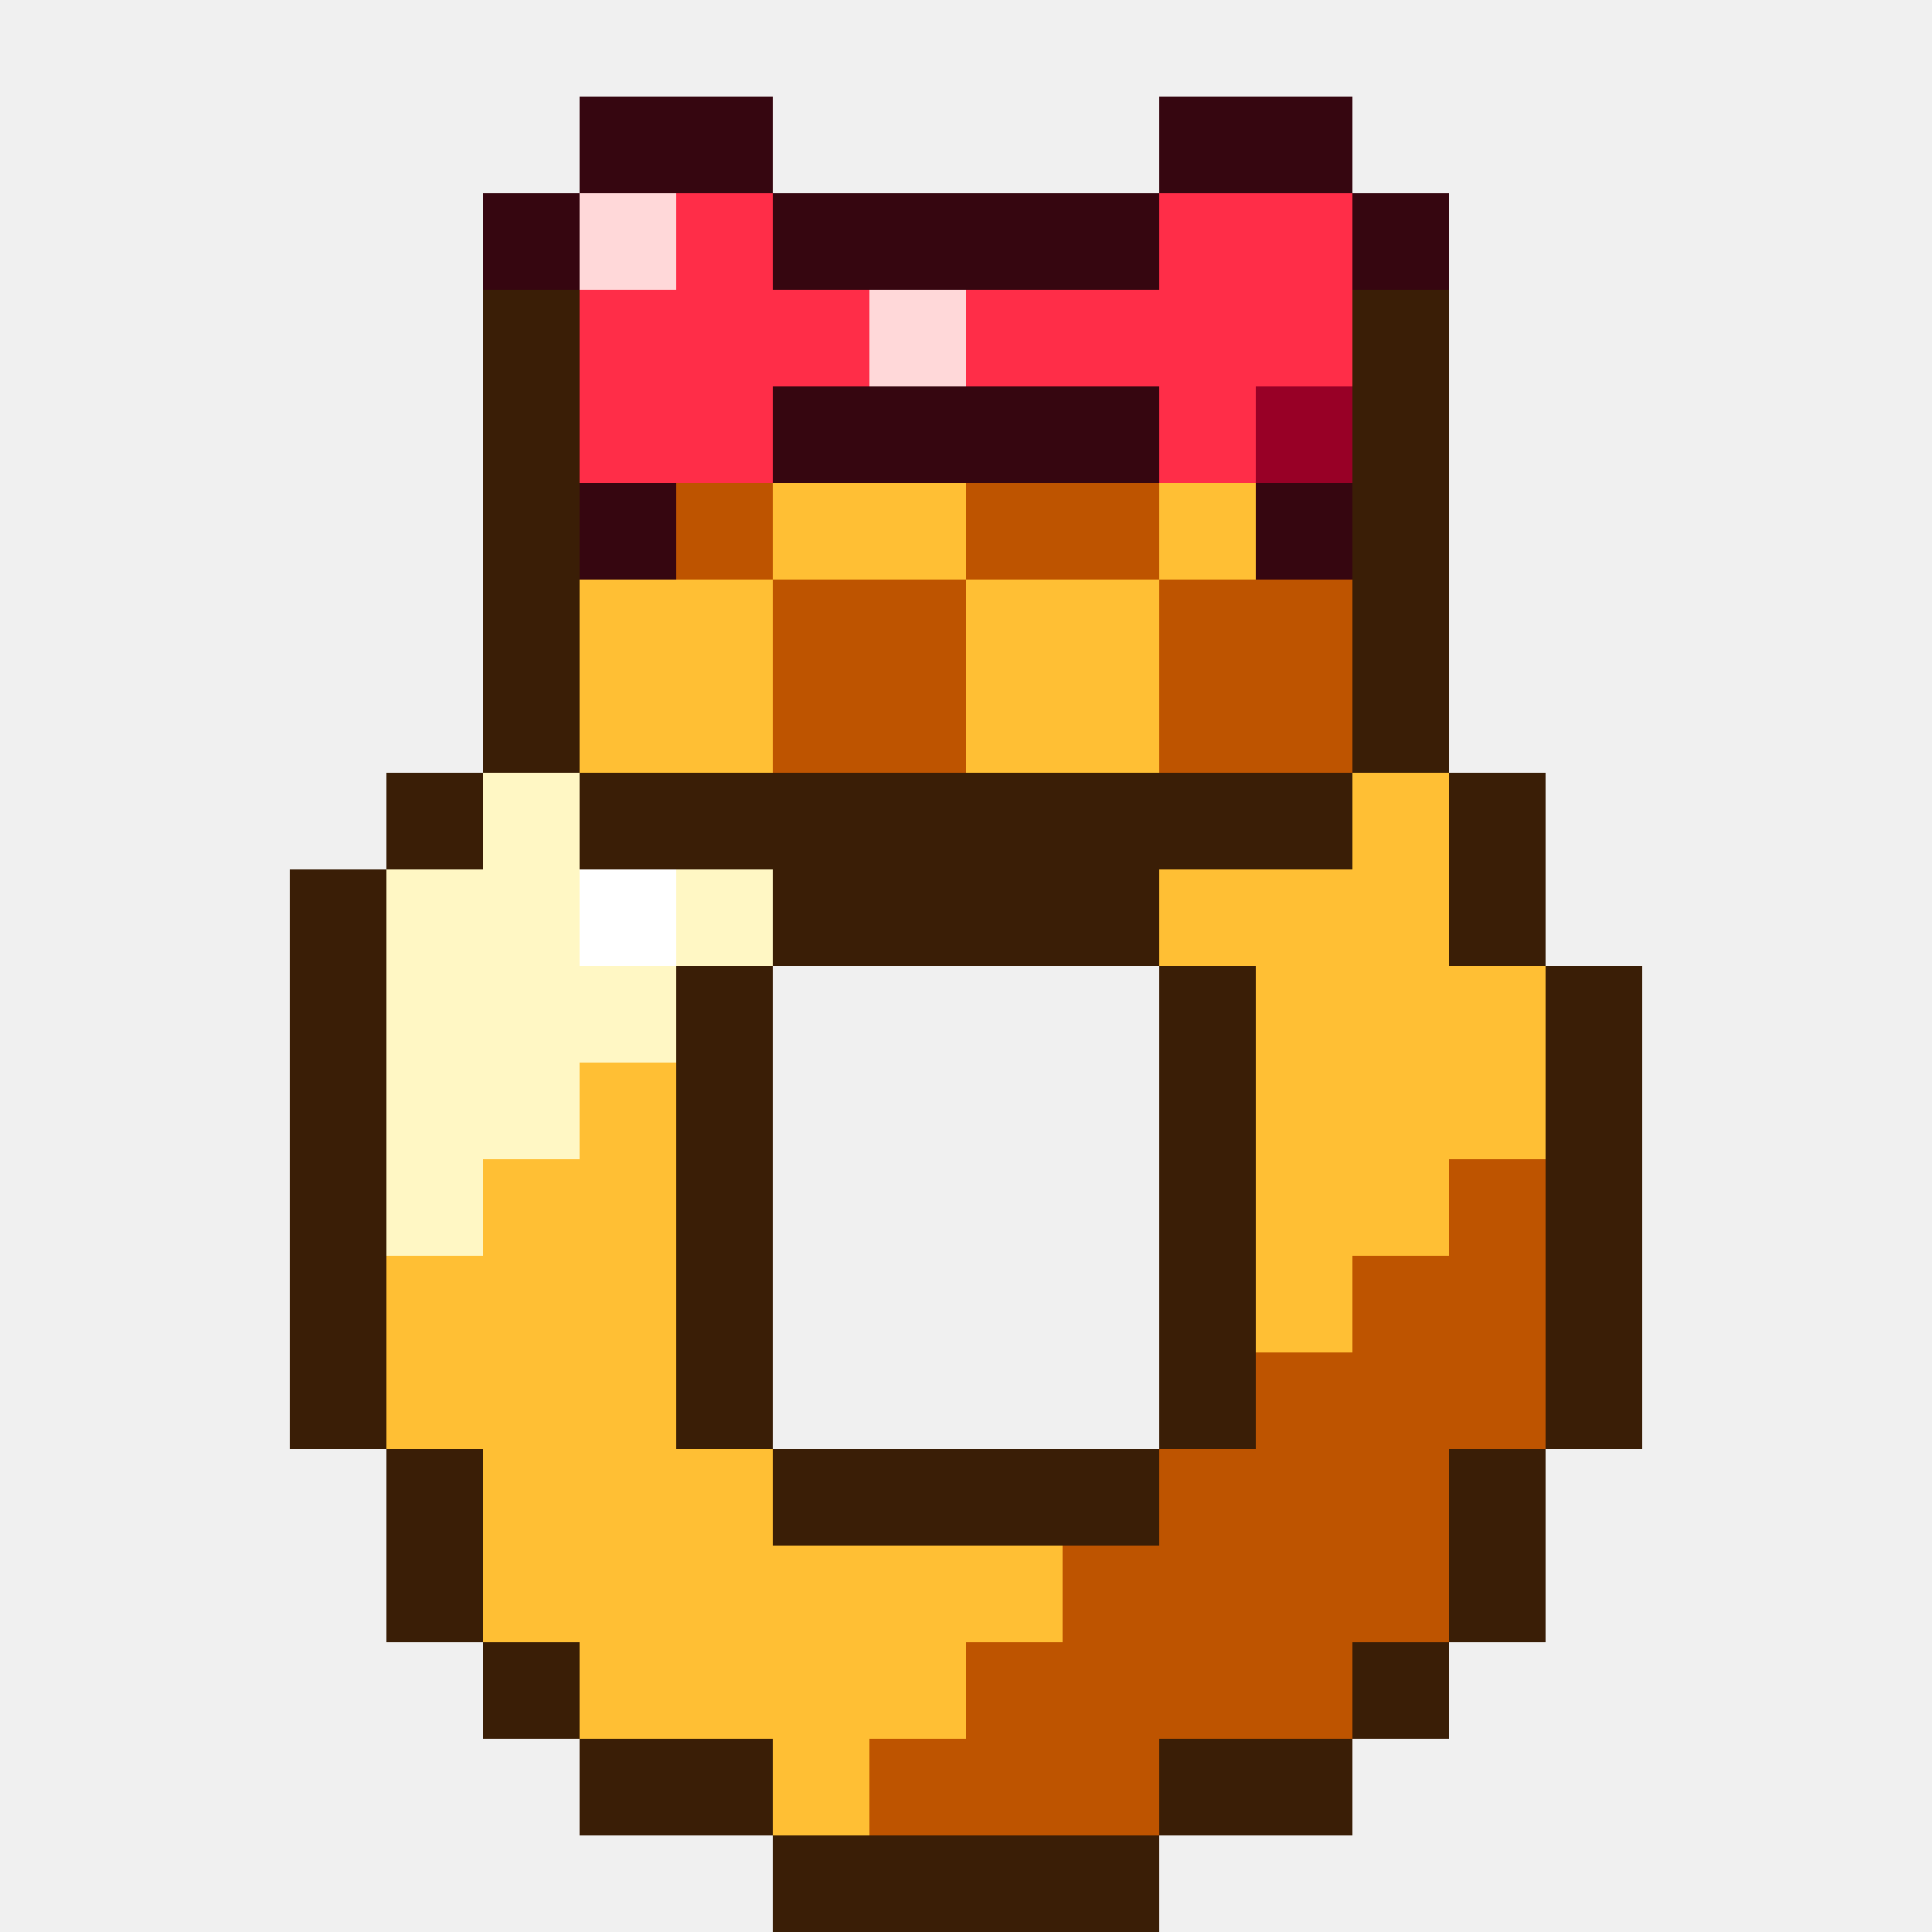
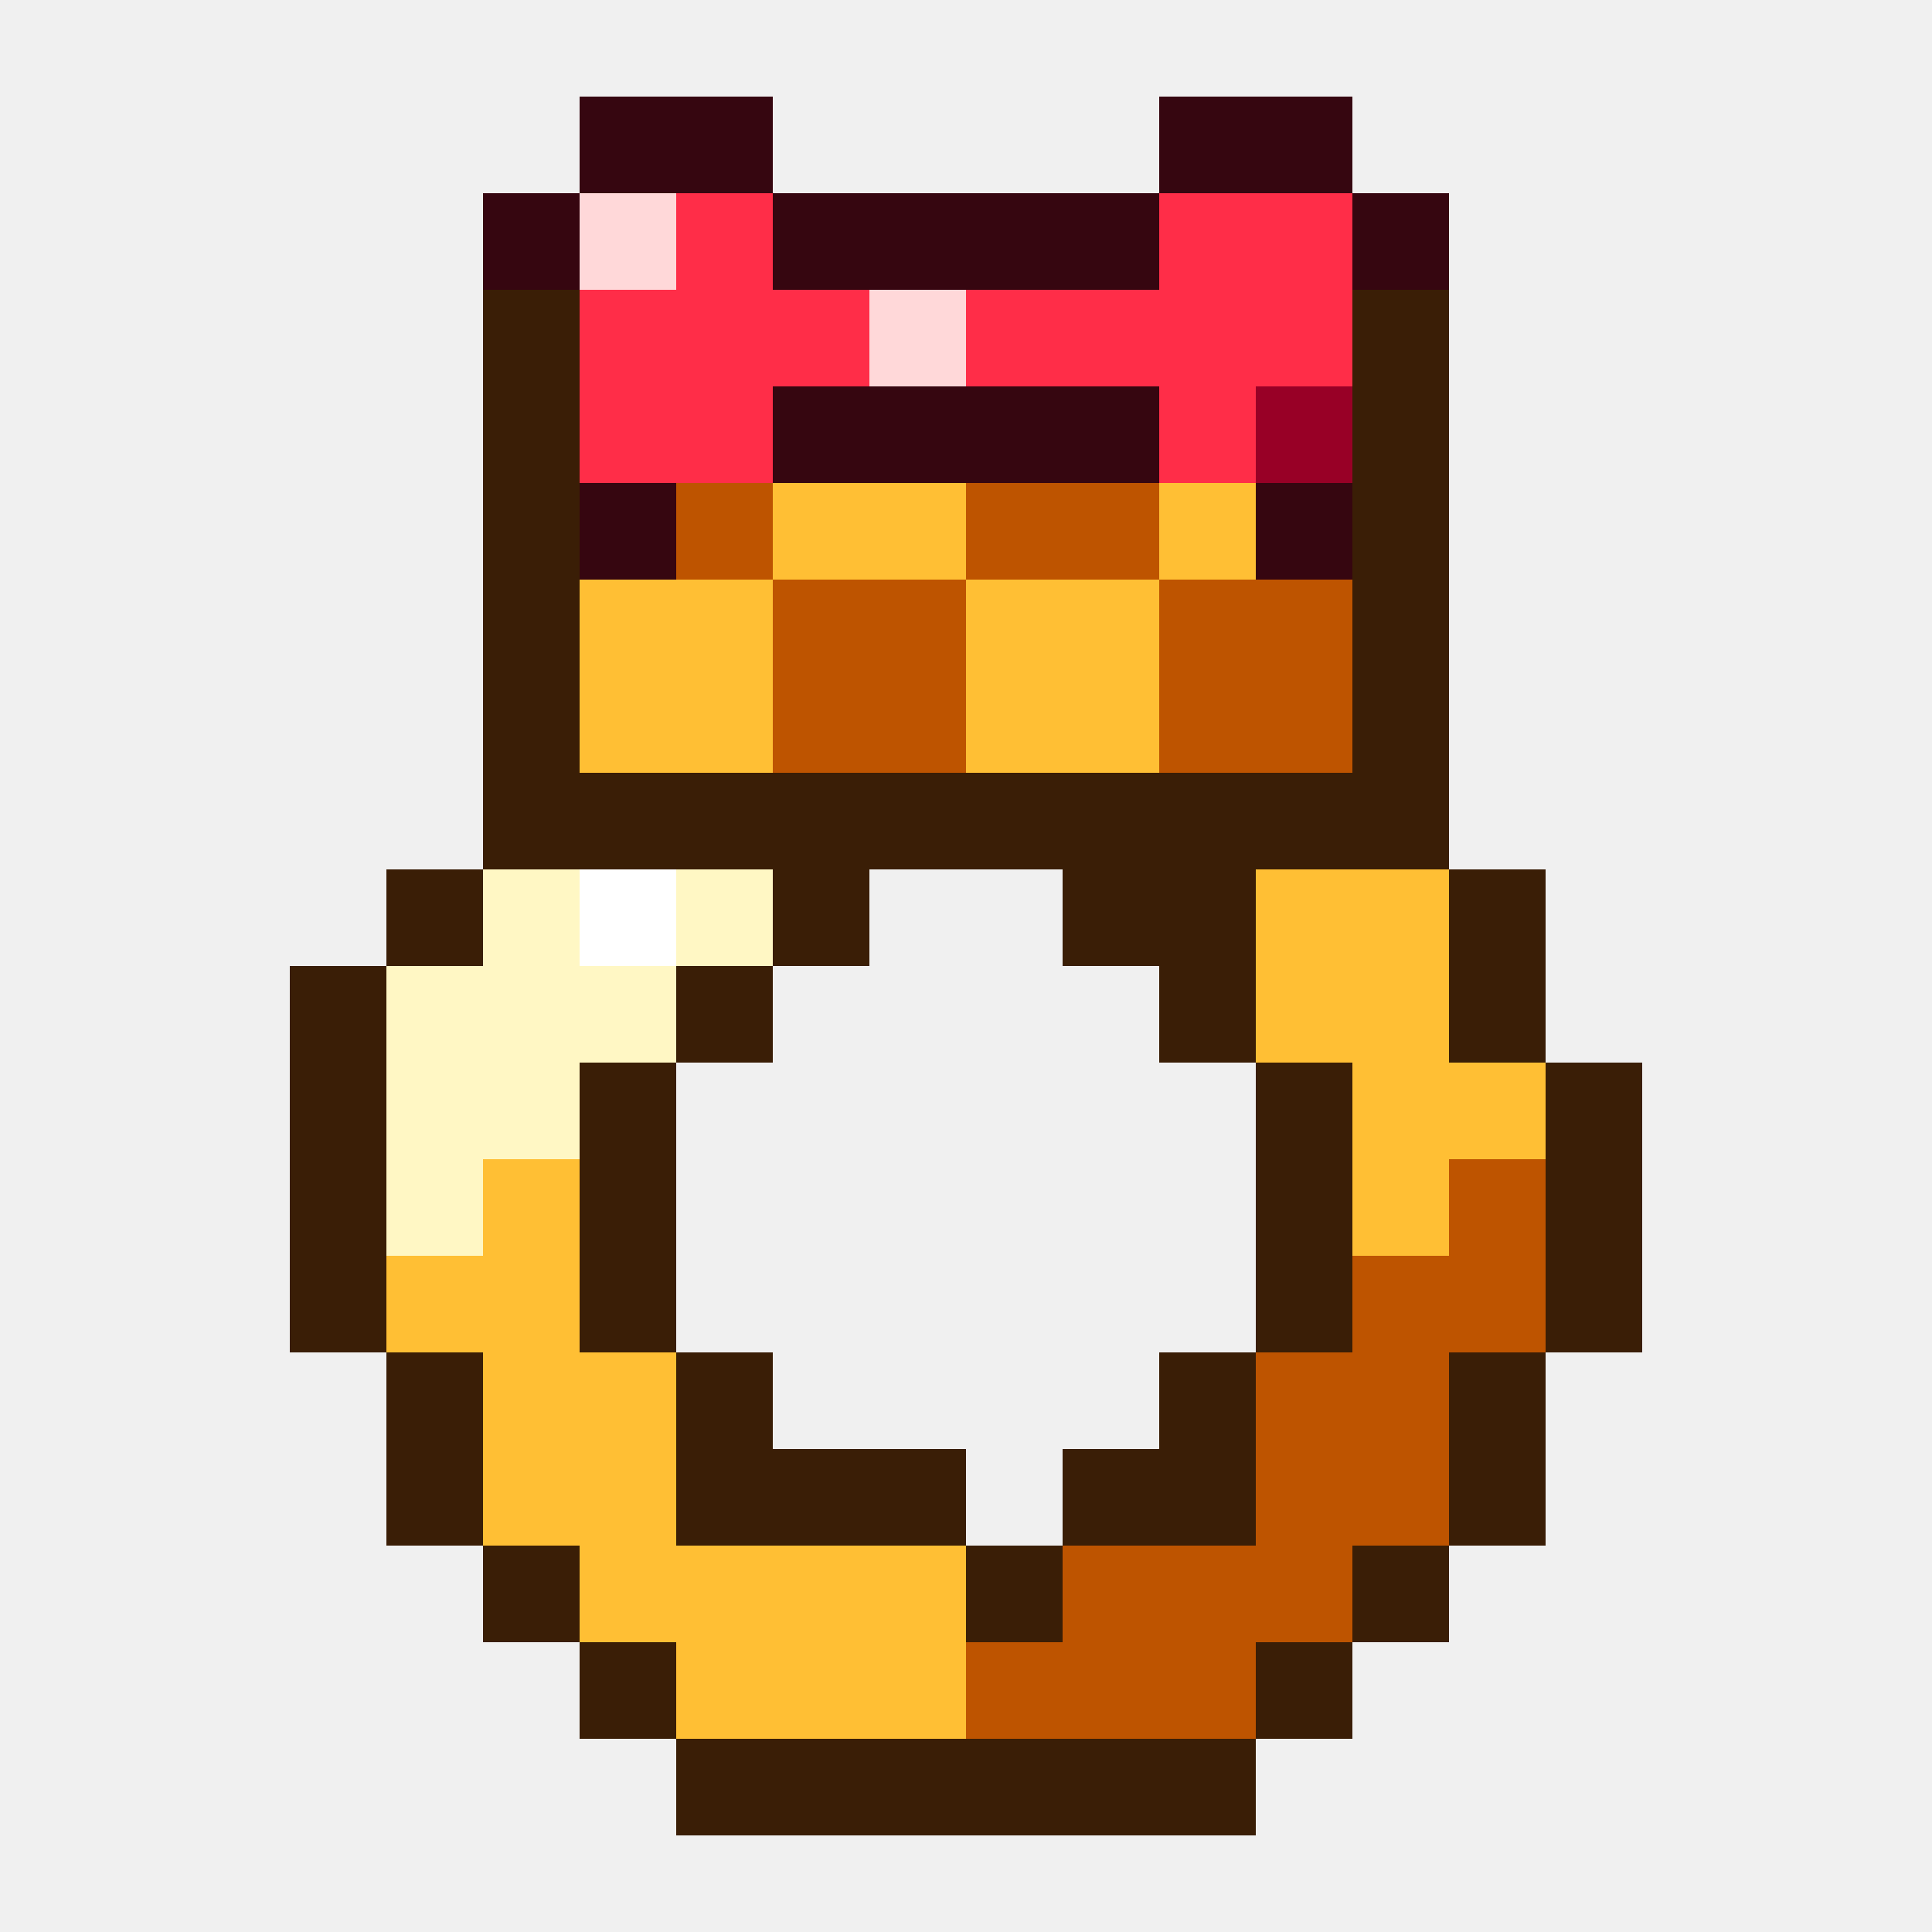
<svg xmlns="http://www.w3.org/2000/svg" viewBox="0 0 20 20" shape-rendering="crispEdges">
  <path fill="#360610" d="M6 1h2v1h-2zM12 1h2v1h-2zM5 2h1v1h-1zM8 2h4v1h-4zM14 2h1v1h-1zM8 4h4v1h-4zM6 5h1v1h-1zM13 5h1v1h-1z" />
  <path fill="#ffd8d9" d="M6 2h1v1h-1zM9 3h1v1h-1z" />
  <path fill="#ff2d48" d="M7 2h1v1h-1zM12 2h2v1h-2zM6 3h3v1h-3zM10 3h4v1h-4zM6 4h2v1h-2zM12 4h1v1h-1z" />
-   <path fill="#3a1e06" d="M5 3h1v1h-1zM14 3h1v1h-1zM5 4h1v1h-1zM14 4h1v1h-1zM5 5h1v1h-1zM14 5h1v1h-1zM5 6h1v1h-1zM14 6h1v1h-1zM5 7h1v1h-1zM14 7h1v1h-1zM4 8h1v1h-1zM6 8h8v1h-8zM15 8h1v1h-1zM3 9h1v1h-1zM8 9h4v1h-4zM15 9h1v1h-1zM3 10h1v1h-1zM7 10h1v1h-1zM12 10h1v1h-1zM16 10h1v1h-1zM3 11h1v1h-1zM7 11h1v1h-1zM12 11h1v1h-1zM16 11h1v1h-1zM3 12h1v1h-1zM7 12h1v1h-1zM12 12h1v1h-1zM16 12h1v1h-1zM3 13h1v1h-1zM7 13h1v1h-1zM12 13h1v1h-1zM16 13h1v1h-1zM3 14h1v1h-1zM7 14h1v1h-1zM12 14h1v1h-1zM16 14h1v1h-1zM4 15h1v1h-1zM8 15h4v1h-4zM15 15h1v1h-1zM4 16h1v1h-1zM15 16h1v1h-1zM5 17h1v1h-1zM14 17h1v1h-1zM6 18h2v1h-2zM12 18h2v1h-2zM8 19h4v1h-4z" />
+   <path fill="#3a1e06" d="M5 3h1v1h-1zM14 3h1v1h-1zM5 4h1v1h-1zM14 4h1v1h-1zM5 5h1v1h-1zM14 5h1v1h-1zM5 6h1v1h-1zM14 6h1v1h-1zM5 7h1v1h-1zM14 7h1v1h-1zM5 8h10v1h-10zM4 9h1v1h-1zM8 9h1v1h-1zM11 9h2v1h-2zM15 9h1v1h-1zM3 10h1v1h-1zM7 10h1v1h-1zM12 10h1v1h-1zM15 10h1v1h-1zM3 11h1v1h-1zM6 11h1v1h-1zM13 11h1v1h-1zM16 11h1v1h-1zM3 12h1v1h-1zM6 12h1v1h-1zM13 12h1v1h-1zM16 12h1v1h-1zM3 13h1v1h-1zM6 13h1v1h-1zM13 13h1v1h-1zM16 13h1v1h-1zM4 14h1v1h-1zM7 14h1v1h-1zM12 14h1v1h-1zM15 14h1v1h-1zM4 15h1v1h-1zM7 15h3v1h-3zM11 15h2v1h-2zM15 15h1v1h-1zM5 16h1v1h-1zM10 16h1v1h-1zM14 16h1v1h-1zM6 17h1v1h-1zM13 17h1v1h-1zM7 18h6v1h-6z" />
  <path fill="#980026" d="M13 4h1v1h-1z" />
-   <path fill="#be5400" d="M7 5h1v1h-1zM10 5h2v1h-2zM8 6h2v1h-2zM12 6h2v1h-2zM8 7h2v1h-2zM12 7h2v1h-2zM15 12h1v1h-1zM14 13h2v1h-2zM13 14h3v1h-3zM12 15h3v1h-3zM11 16h4v1h-4zM10 17h4v1h-4zM9 18h3v1h-3z" />
-   <path fill="#ffbf34" d="M8 5h2v1h-2zM12 5h1v1h-1zM6 6h2v1h-2zM10 6h2v1h-2zM6 7h2v1h-2zM10 7h2v1h-2zM14 8h1v1h-1zM12 9h3v1h-3zM13 10h3v1h-3zM6 11h1v1h-1zM13 11h3v1h-3zM5 12h2v1h-2zM13 12h2v1h-2zM4 13h3v1h-3zM13 13h1v1h-1zM4 14h3v1h-3zM5 15h3v1h-3zM5 16h6v1h-6zM6 17h4v1h-4zM8 18h1v1h-1z" />
-   <path fill="#fff7c4" d="M5 8h1v1h-1zM4 9h2v1h-2zM7 9h1v1h-1zM4 10h3v1h-3zM4 11h2v1h-2zM4 12h1v1h-1z" />
+   <path fill="#be5400" d="M7 5h1v1h-1zM10 5h2v1h-2zM8 6h2v1h-2zM12 6h2v1h-2zM8 7h2v1h-2zM12 7h2v1h-2zM15 12h1v1h-1zM14 13h2v1h-2zM13 14h2v1h-2zM13 15h2v1h-2zM11 16h3v1h-3zM10 17h3v1h-3z" />
+   <path fill="#ffbf34" d="M8 5h2v1h-2zM12 5h1v1h-1zM6 6h2v1h-2zM10 6h2v1h-2zM6 7h2v1h-2zM10 7h2v1h-2zM13 9h2v1h-2zM13 10h2v1h-2zM14 11h2v1h-2zM5 12h1v1h-1zM14 12h1v1h-1zM4 13h2v1h-2zM5 14h2v1h-2zM5 15h2v1h-2zM6 16h4v1h-4zM7 17h3v1h-3z" />
+   <path fill="#fff7c4" d="M5 9h1v1h-1zM7 9h1v1h-1zM4 10h3v1h-3zM4 11h2v1h-2zM4 12h1v1h-1z" />
  <path fill="#ffffff" d="M6 9h1v1h-1z" />
</svg>
